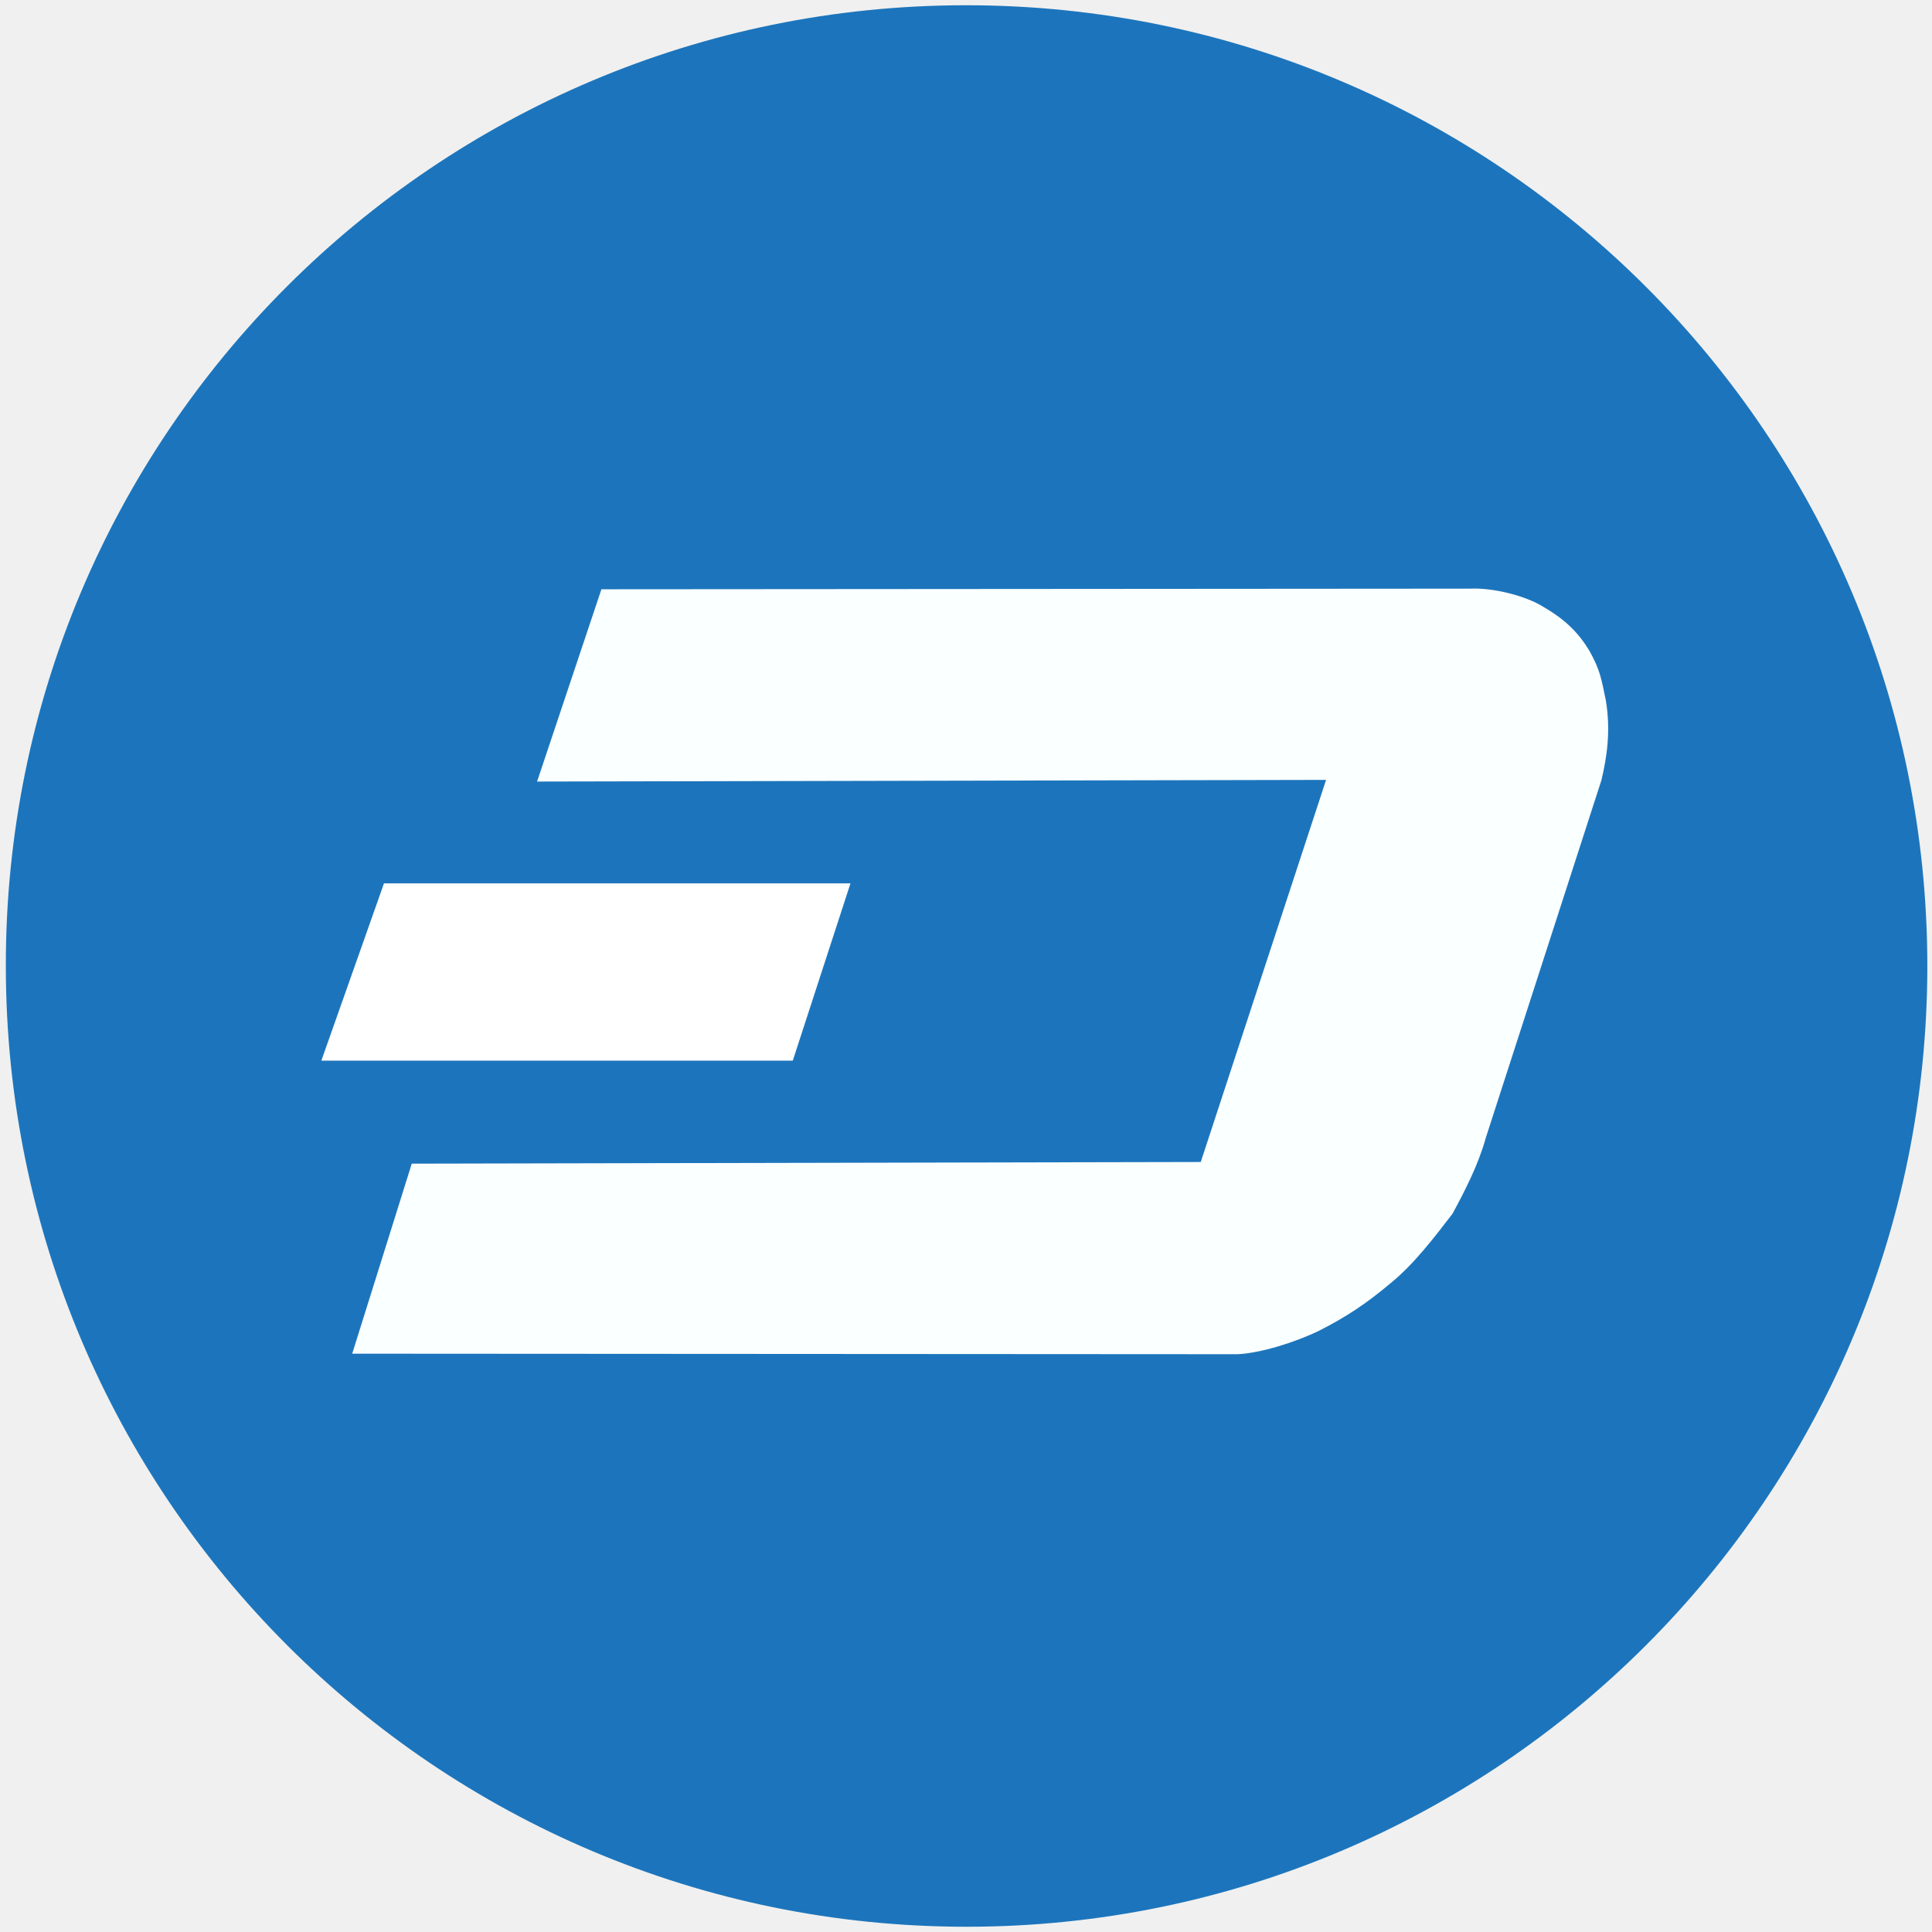
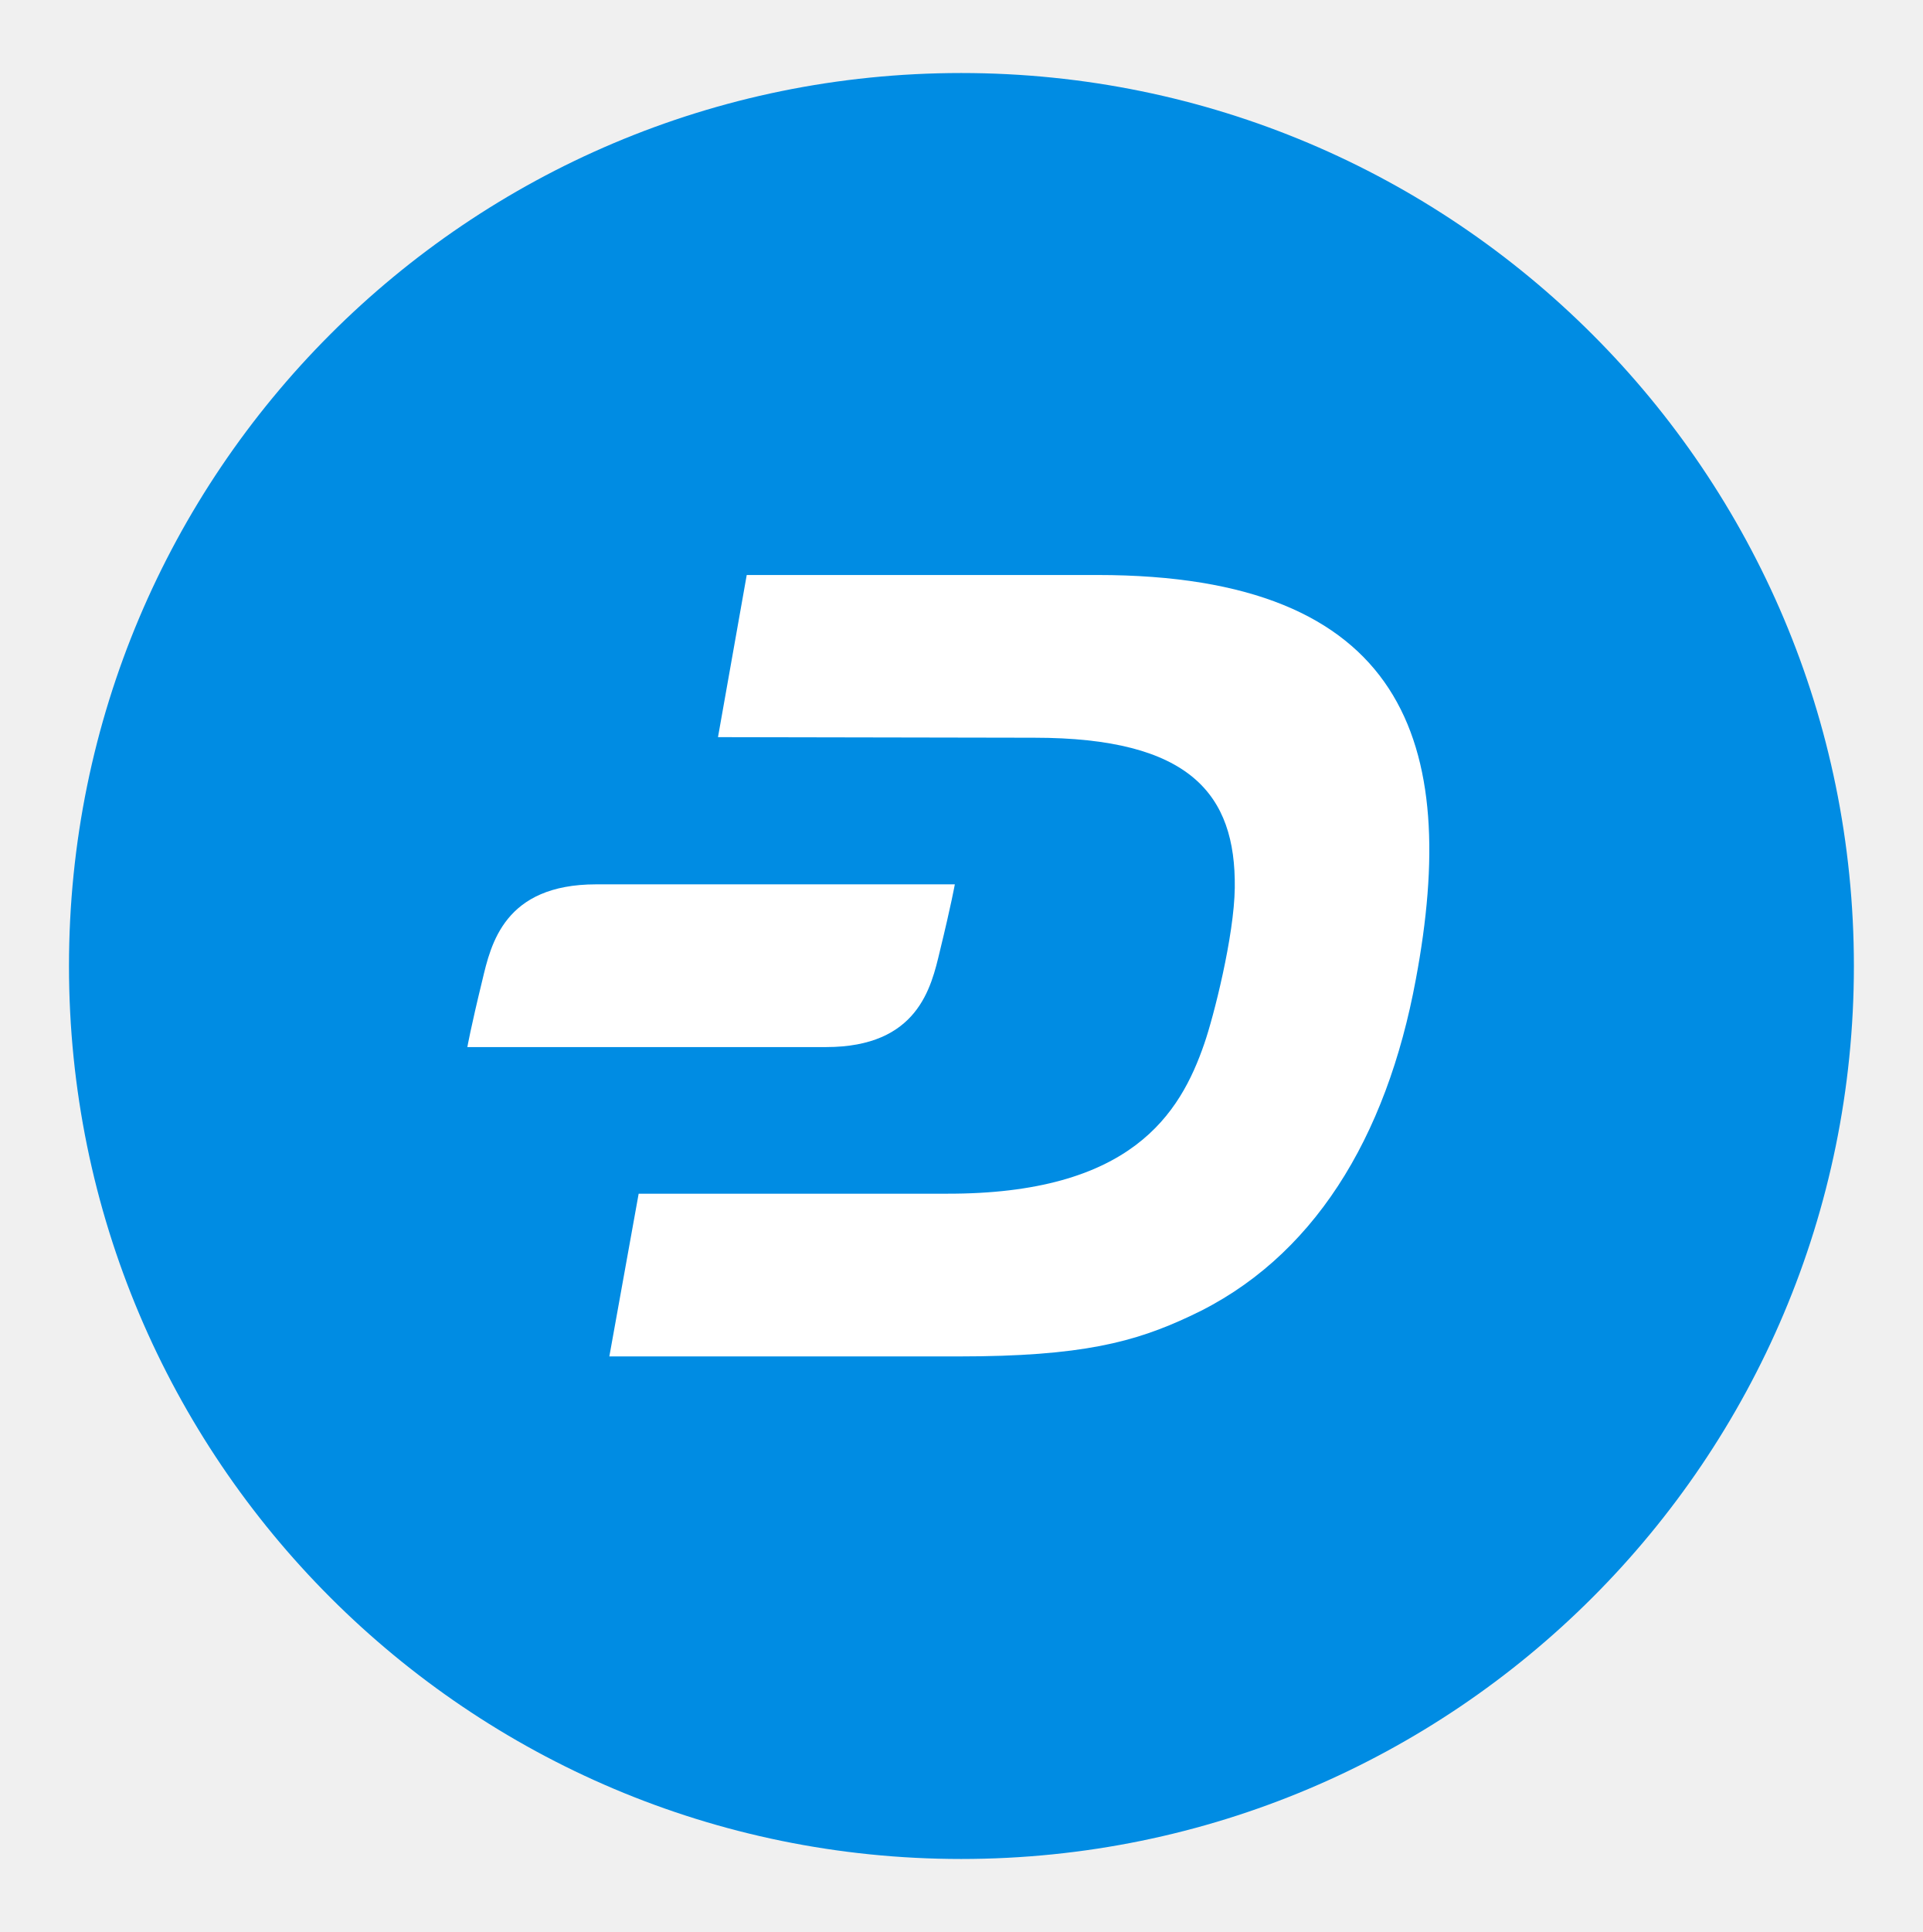
- <svg xmlns="http://www.w3.org/2000/svg" version="1.1" id="Layer_1" x="0px" y="0px" viewBox="1 0 331 331" enable-background="new 1 0 331 331" xml:space="preserve">
-   <defs id="defs3685" />
-   <path id="Fill-1" d="m 331.2,165.5 c 0,90.9 -73.7,164.6 -164.6,164.6 C 75.7,330.1 2,256.4 2,165.5 1.9,74.6 75.6,0.9 166.5,0.9 c 91,0 164.7,73.7 164.7,164.6" style="display:inline;opacity:1;fill:#1c75bc;fill-opacity:1" />
-   <path style="opacity:1;fill:#faffff;fill-opacity:1;stroke-width:1.21" id="D" class="st0" d="m 276.119,119.983 c -0.774,-3.724 -0.976,-5.168 -2.768,-8.408 -1.889,-3.147 -4.137,-5.407 -7.955,-7.614 -2.913,-1.842 -8.486,-3.295 -12.498,-3.11 l -148.861,0.106 -11.022,32.942 135.175,-0.284 -21.47,65.464 -135.175,0.284 -10.203,32.556 151.704,0.091 c 3.982,-0.191 9.945,-2.07 13.96,-4.033 4.62,-2.337 8.143,-4.684 12.213,-8.117 3.953,-3.191 7.533,-7.88 10.618,-11.9 2.258,-4.148 4.505,-8.613 5.7,-12.971 l 19.831,-61.339 c 0.901,-3.781 1.638,-8.384 0.75,-13.666 z" />
-   <path style="fill:#ffffff;fill-opacity:1;stroke-width:1.218;opacity:1" id="_-" class="st0" d="M 146.707,151.344 H 66.783 L 56.054,181.718 H 136.822 Z" />
+ <svg xmlns="http://www.w3.org/2000/svg" version="1.1" id="Layer_1" x="0px" y="0px" viewBox="0 0 334.5 336" style="enable-background:new 0 0 334.5 336;" xml:space="preserve">
+   <style type="text/css">
+ 	.st0{fill:#008CE3;}
+ 	.st1{fill:#FFFFFF;}
+ </style>
+   <g>
+     <path class="st0" d="M167.2,323.3c85.8,0,155.3-69.5,155.3-155.3c0-85.8-69.5-155.3-155.3-155.3S12,82.2,12,168   C12,253.8,81.5,323.3,167.2,323.3" />
+     <path class="st1" d="M190.9,100h-61l-5,28.2l55,0.1c27.1,0,35.1,9.8,34.9,26.1c-0.1,8.4-3.7,22.5-5.3,27.1   c-4.2,12.2-12.7,26.2-44.9,26.1l-53.5,0l-5.1,28.3h60.8c21.4,0,30.6-2.5,40.2-7c21.4-9.9,34.2-31,39.3-58.6   C254,129.2,244.5,100,190.9,100" />
+     <path class="st1" d="M103.7,153.8c-16,0-18.3,10.4-19.8,16.7c-2,8.2-2.6,11.6-2.6,11.6h62.4c16,0,18.3-10.4,19.8-16.7   c2-8.2,2.6-11.6,2.6-11.6H103.7z" />
+   </g>
</svg>
